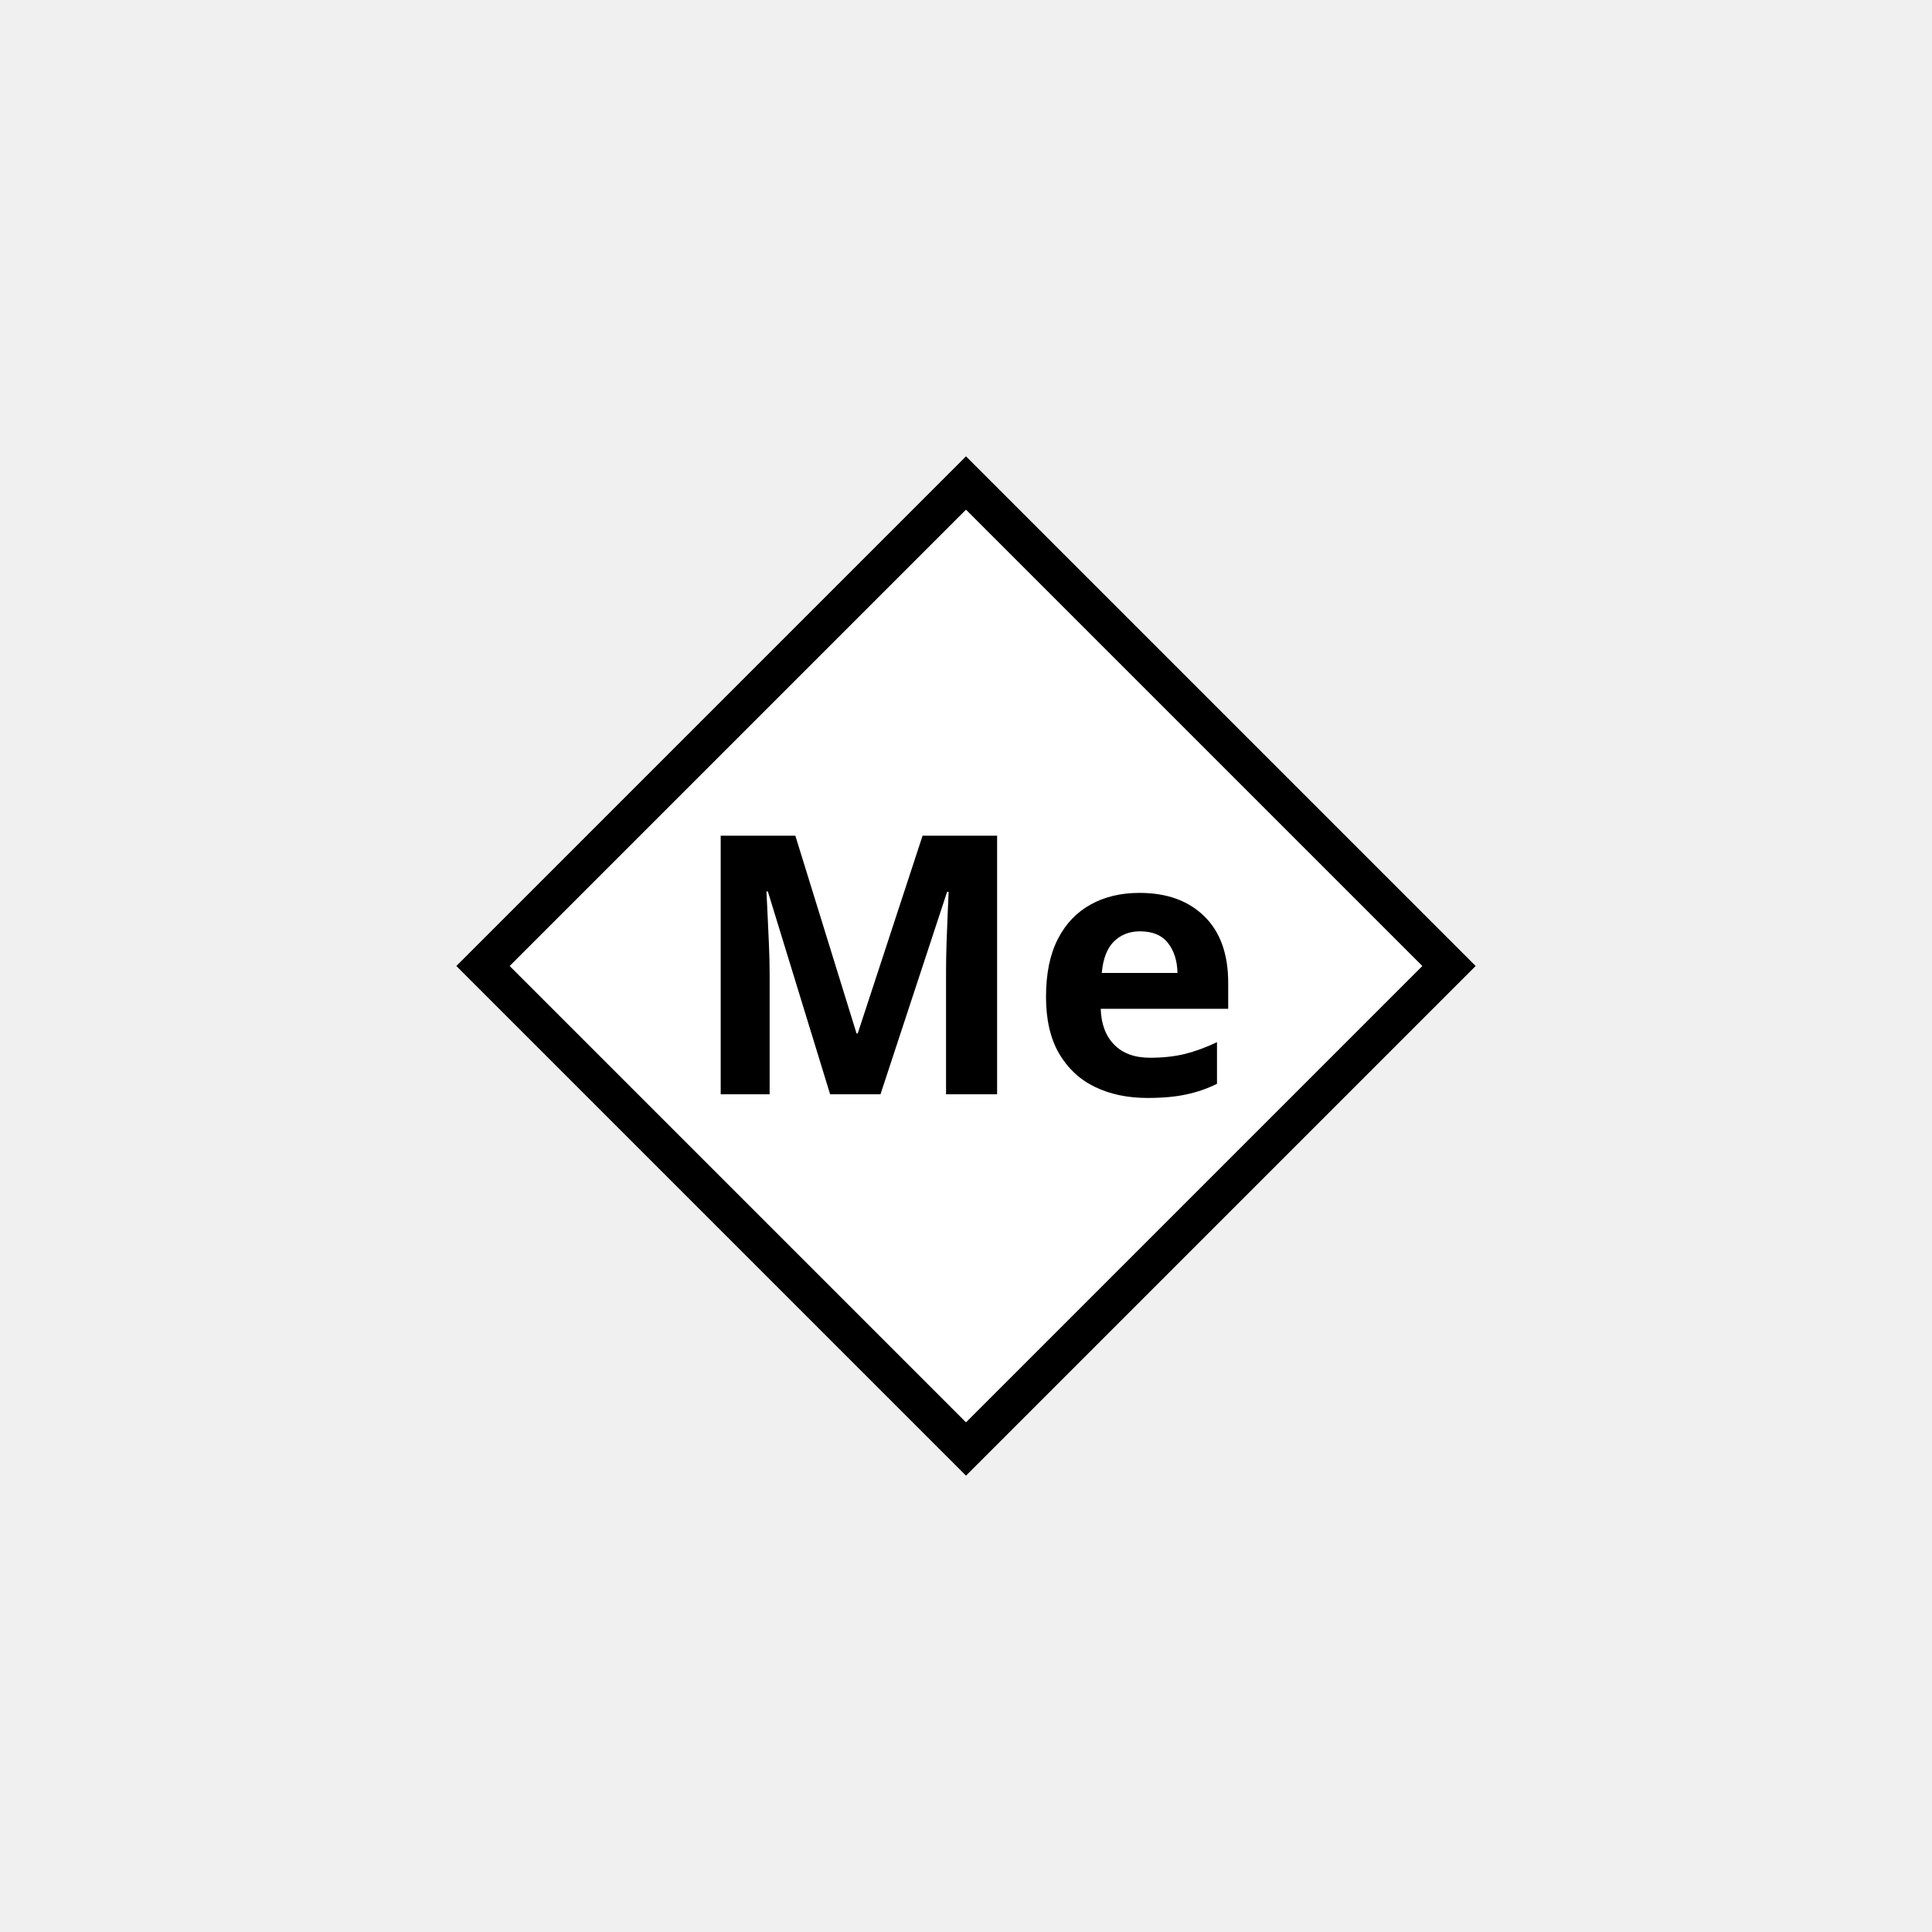
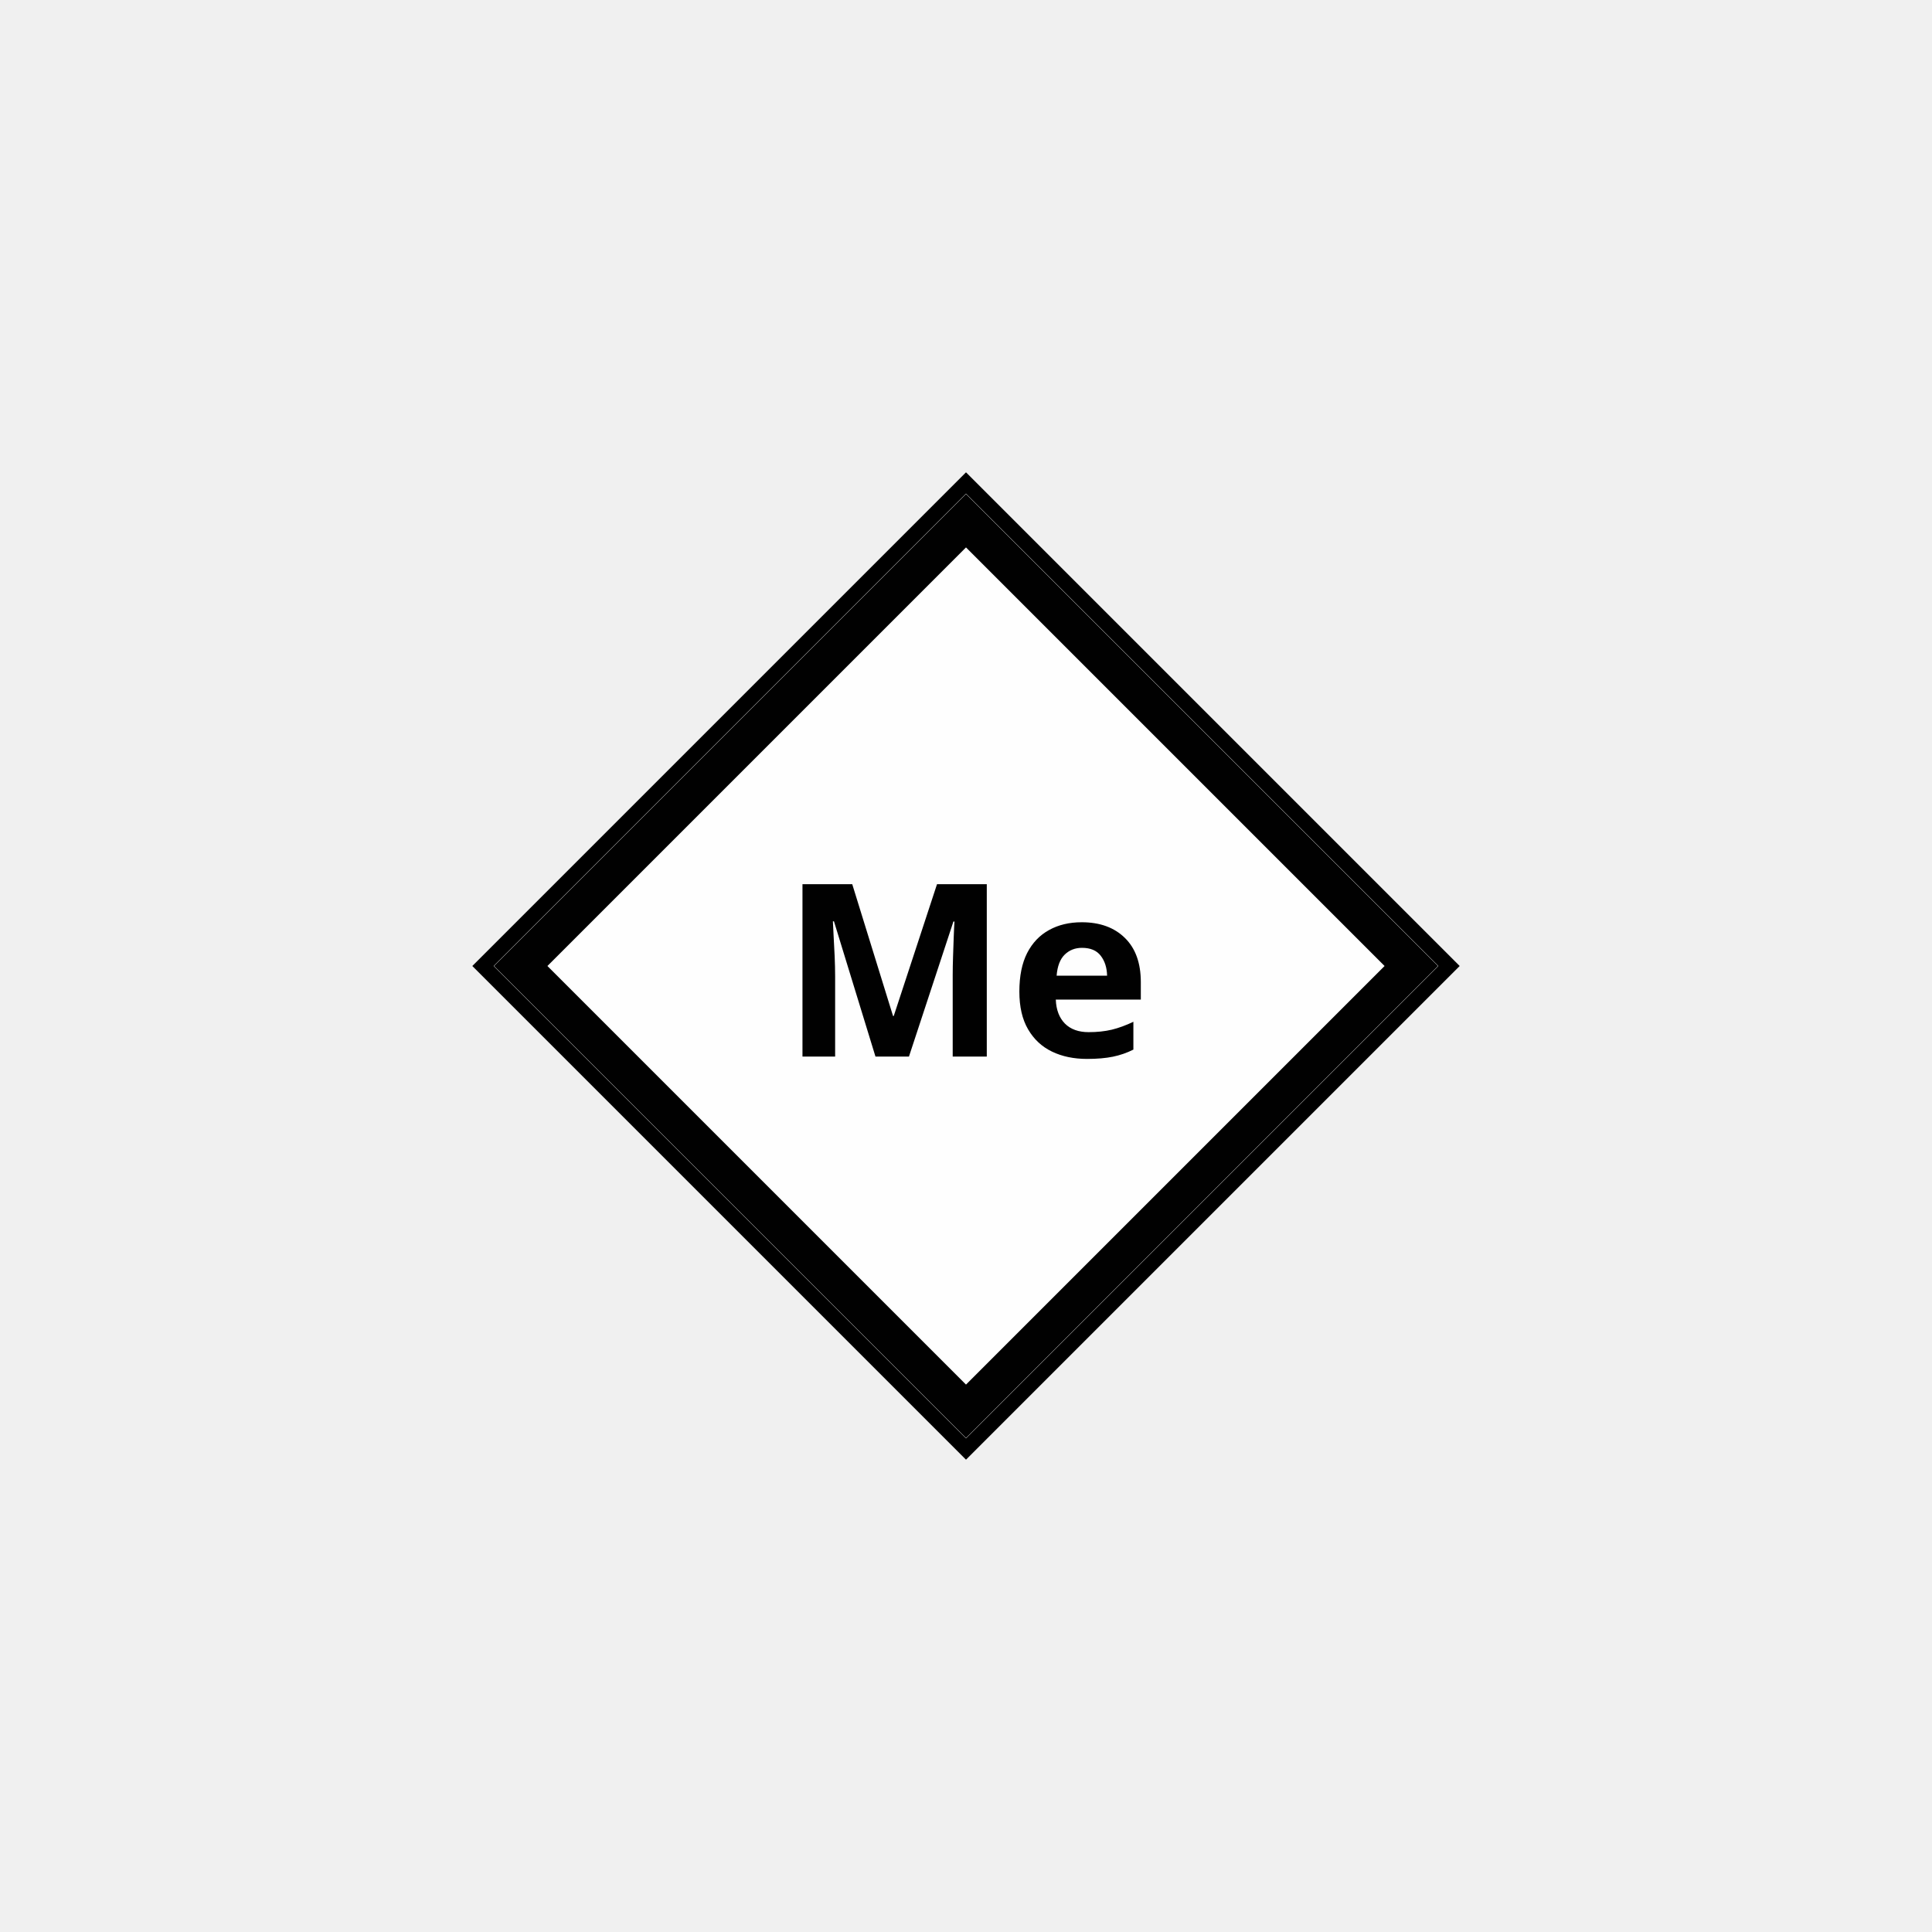
<svg xmlns="http://www.w3.org/2000/svg" version="1.1" width="256" height="256" viewBox="0 0 256 256">
  <defs>
		
	</defs>
-   <path d="M64,128 L128,64 L192,128 L128,192 Z" stroke-width="5" stroke="none" fill="#FFFFFF" />
-   <path d="M64,128 L128,64 L192,128 L128,192 Z" stroke-width="5" stroke="#000000" fill="none" />
-   <text x="128" y="145" style="font-family: 'Roboto Slab'; font-weight: bold; text-anchor: middle; font-size: 48px; " fill="#000000">Me</text>
+   <path d="M69,128 L128,69 L187,128 L128,187 Z" stroke-width="5" stroke="#010101" fill="#FEFEFE" />
+   <text x="128" y="140" style="font-family: 'Roboto Slab'; font-weight: bold; text-anchor: middle; font-size: 32px;" fill="#010101">Me</text>
+   <path d="M64,128 L128,64 L192,128 L128,192 Z" stroke-width="2" stroke="#000000" fill="none" />
</svg>
